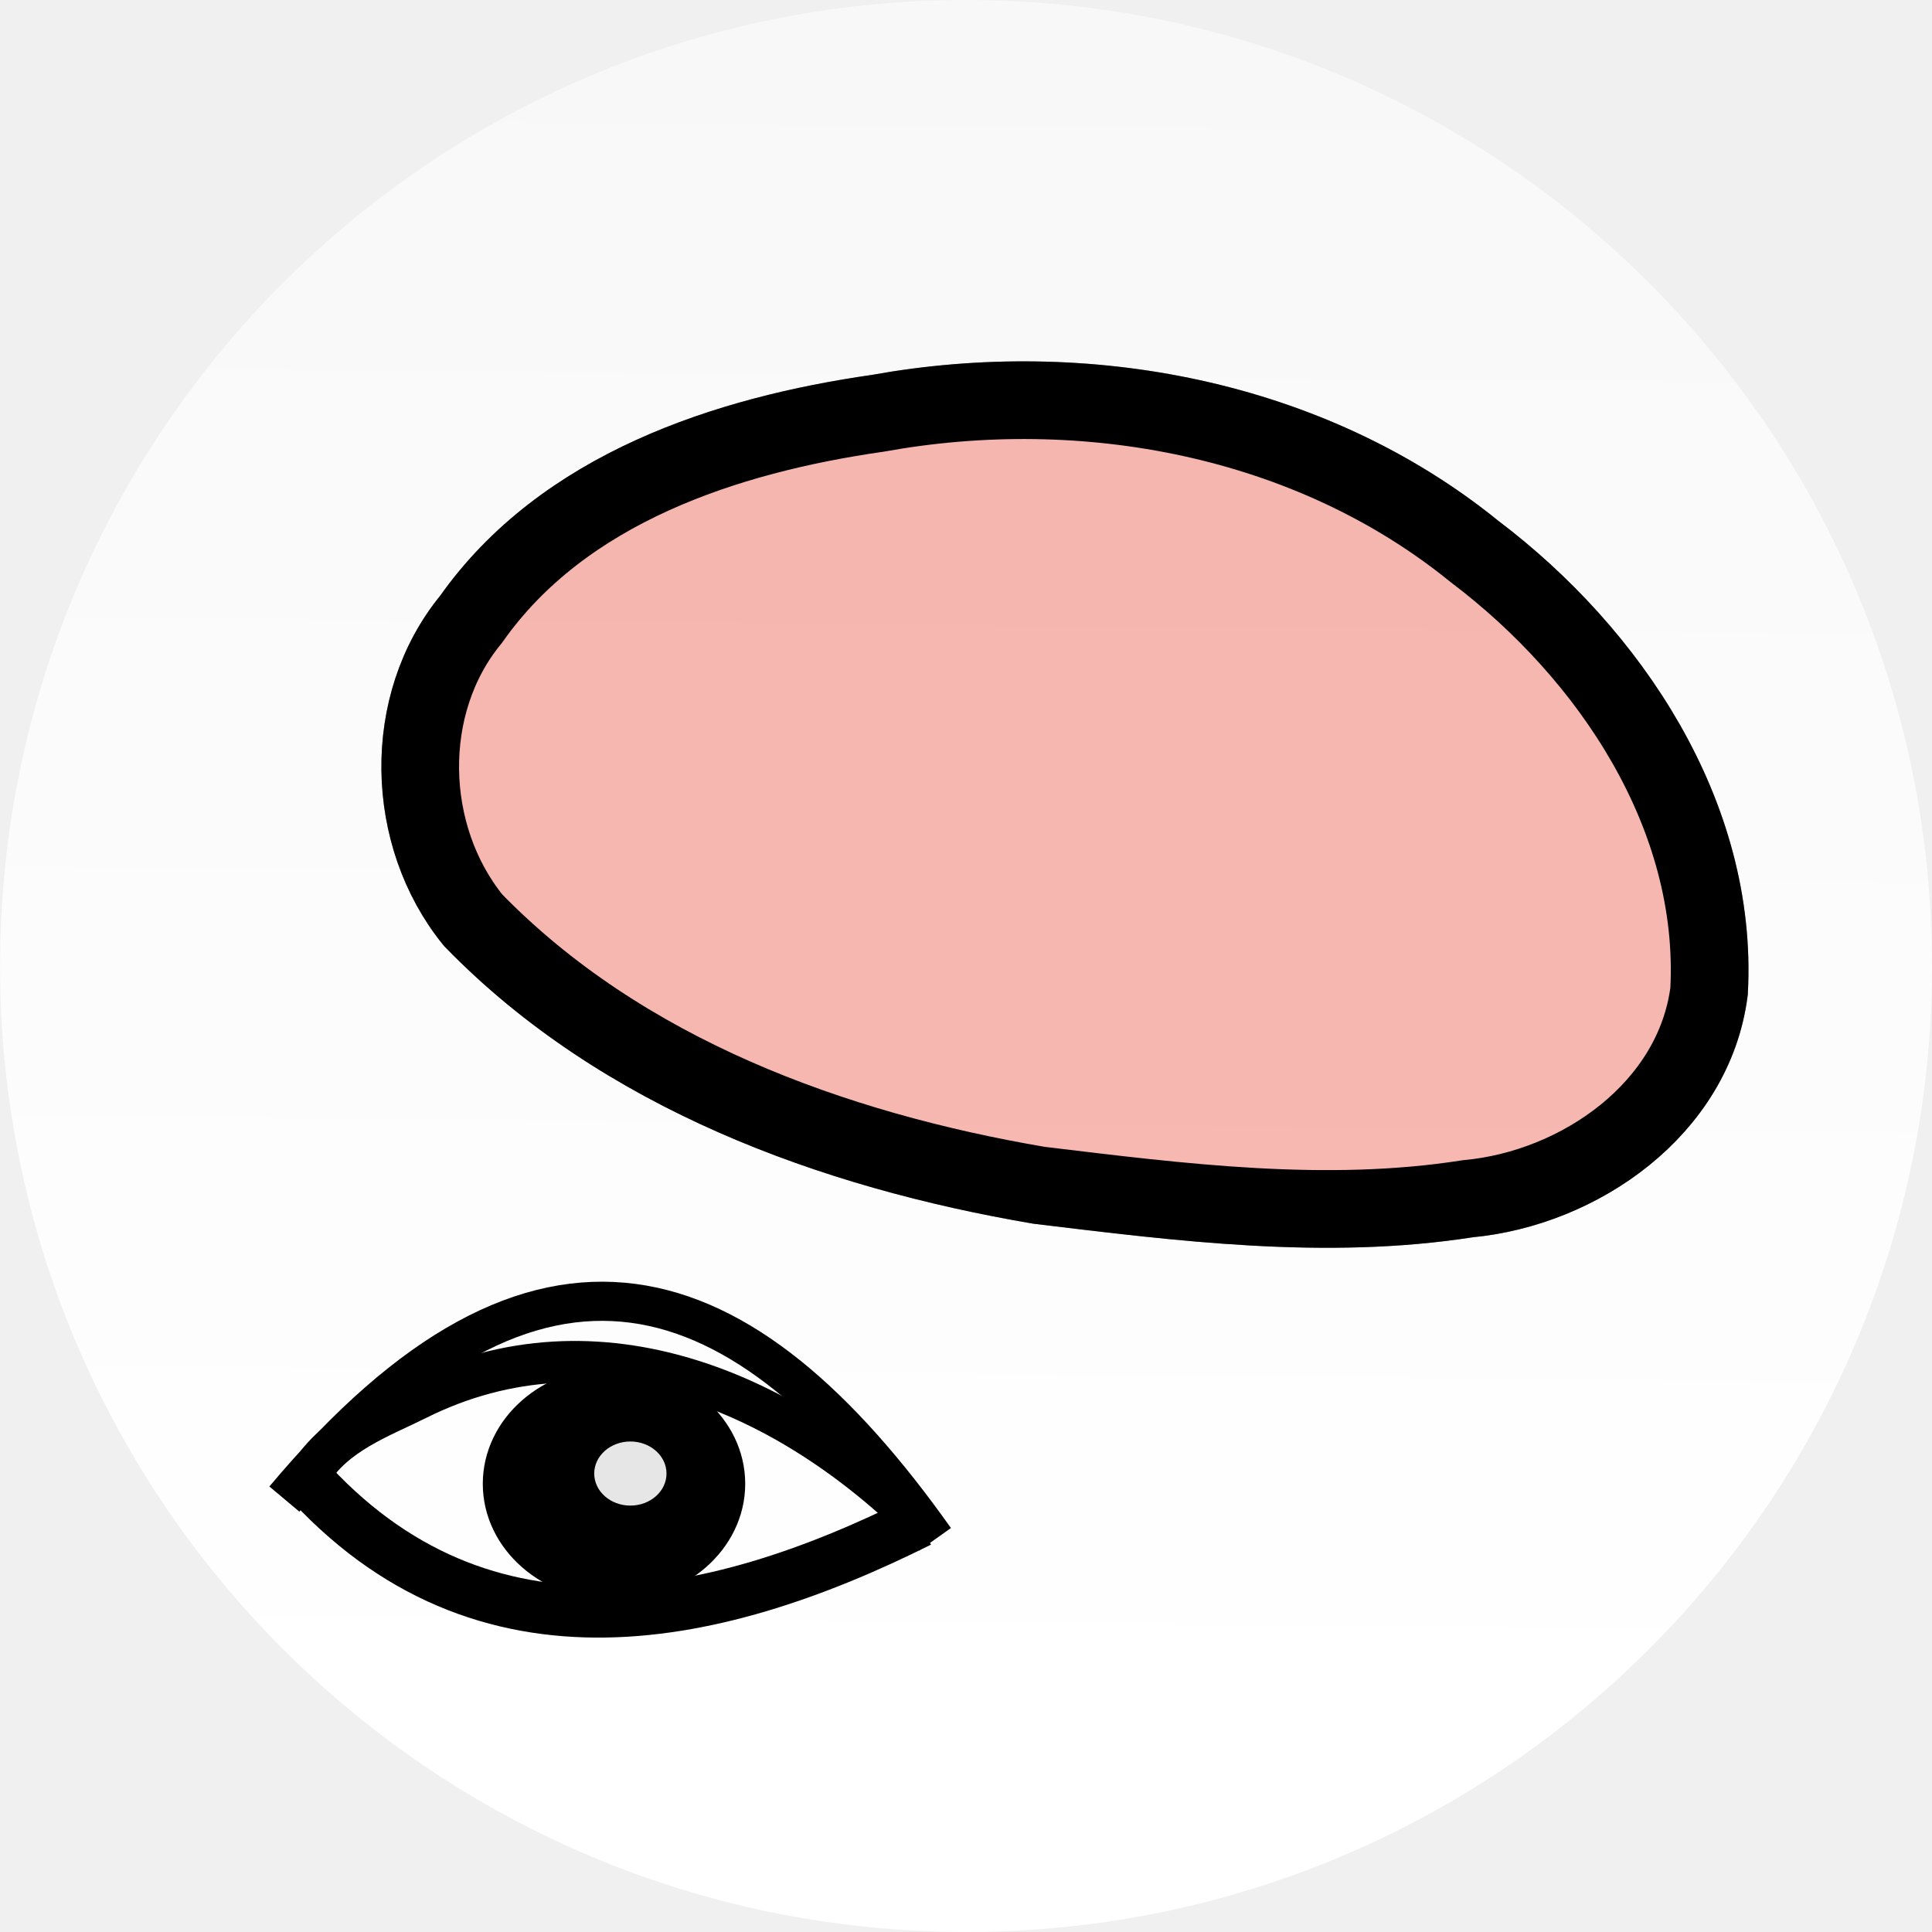
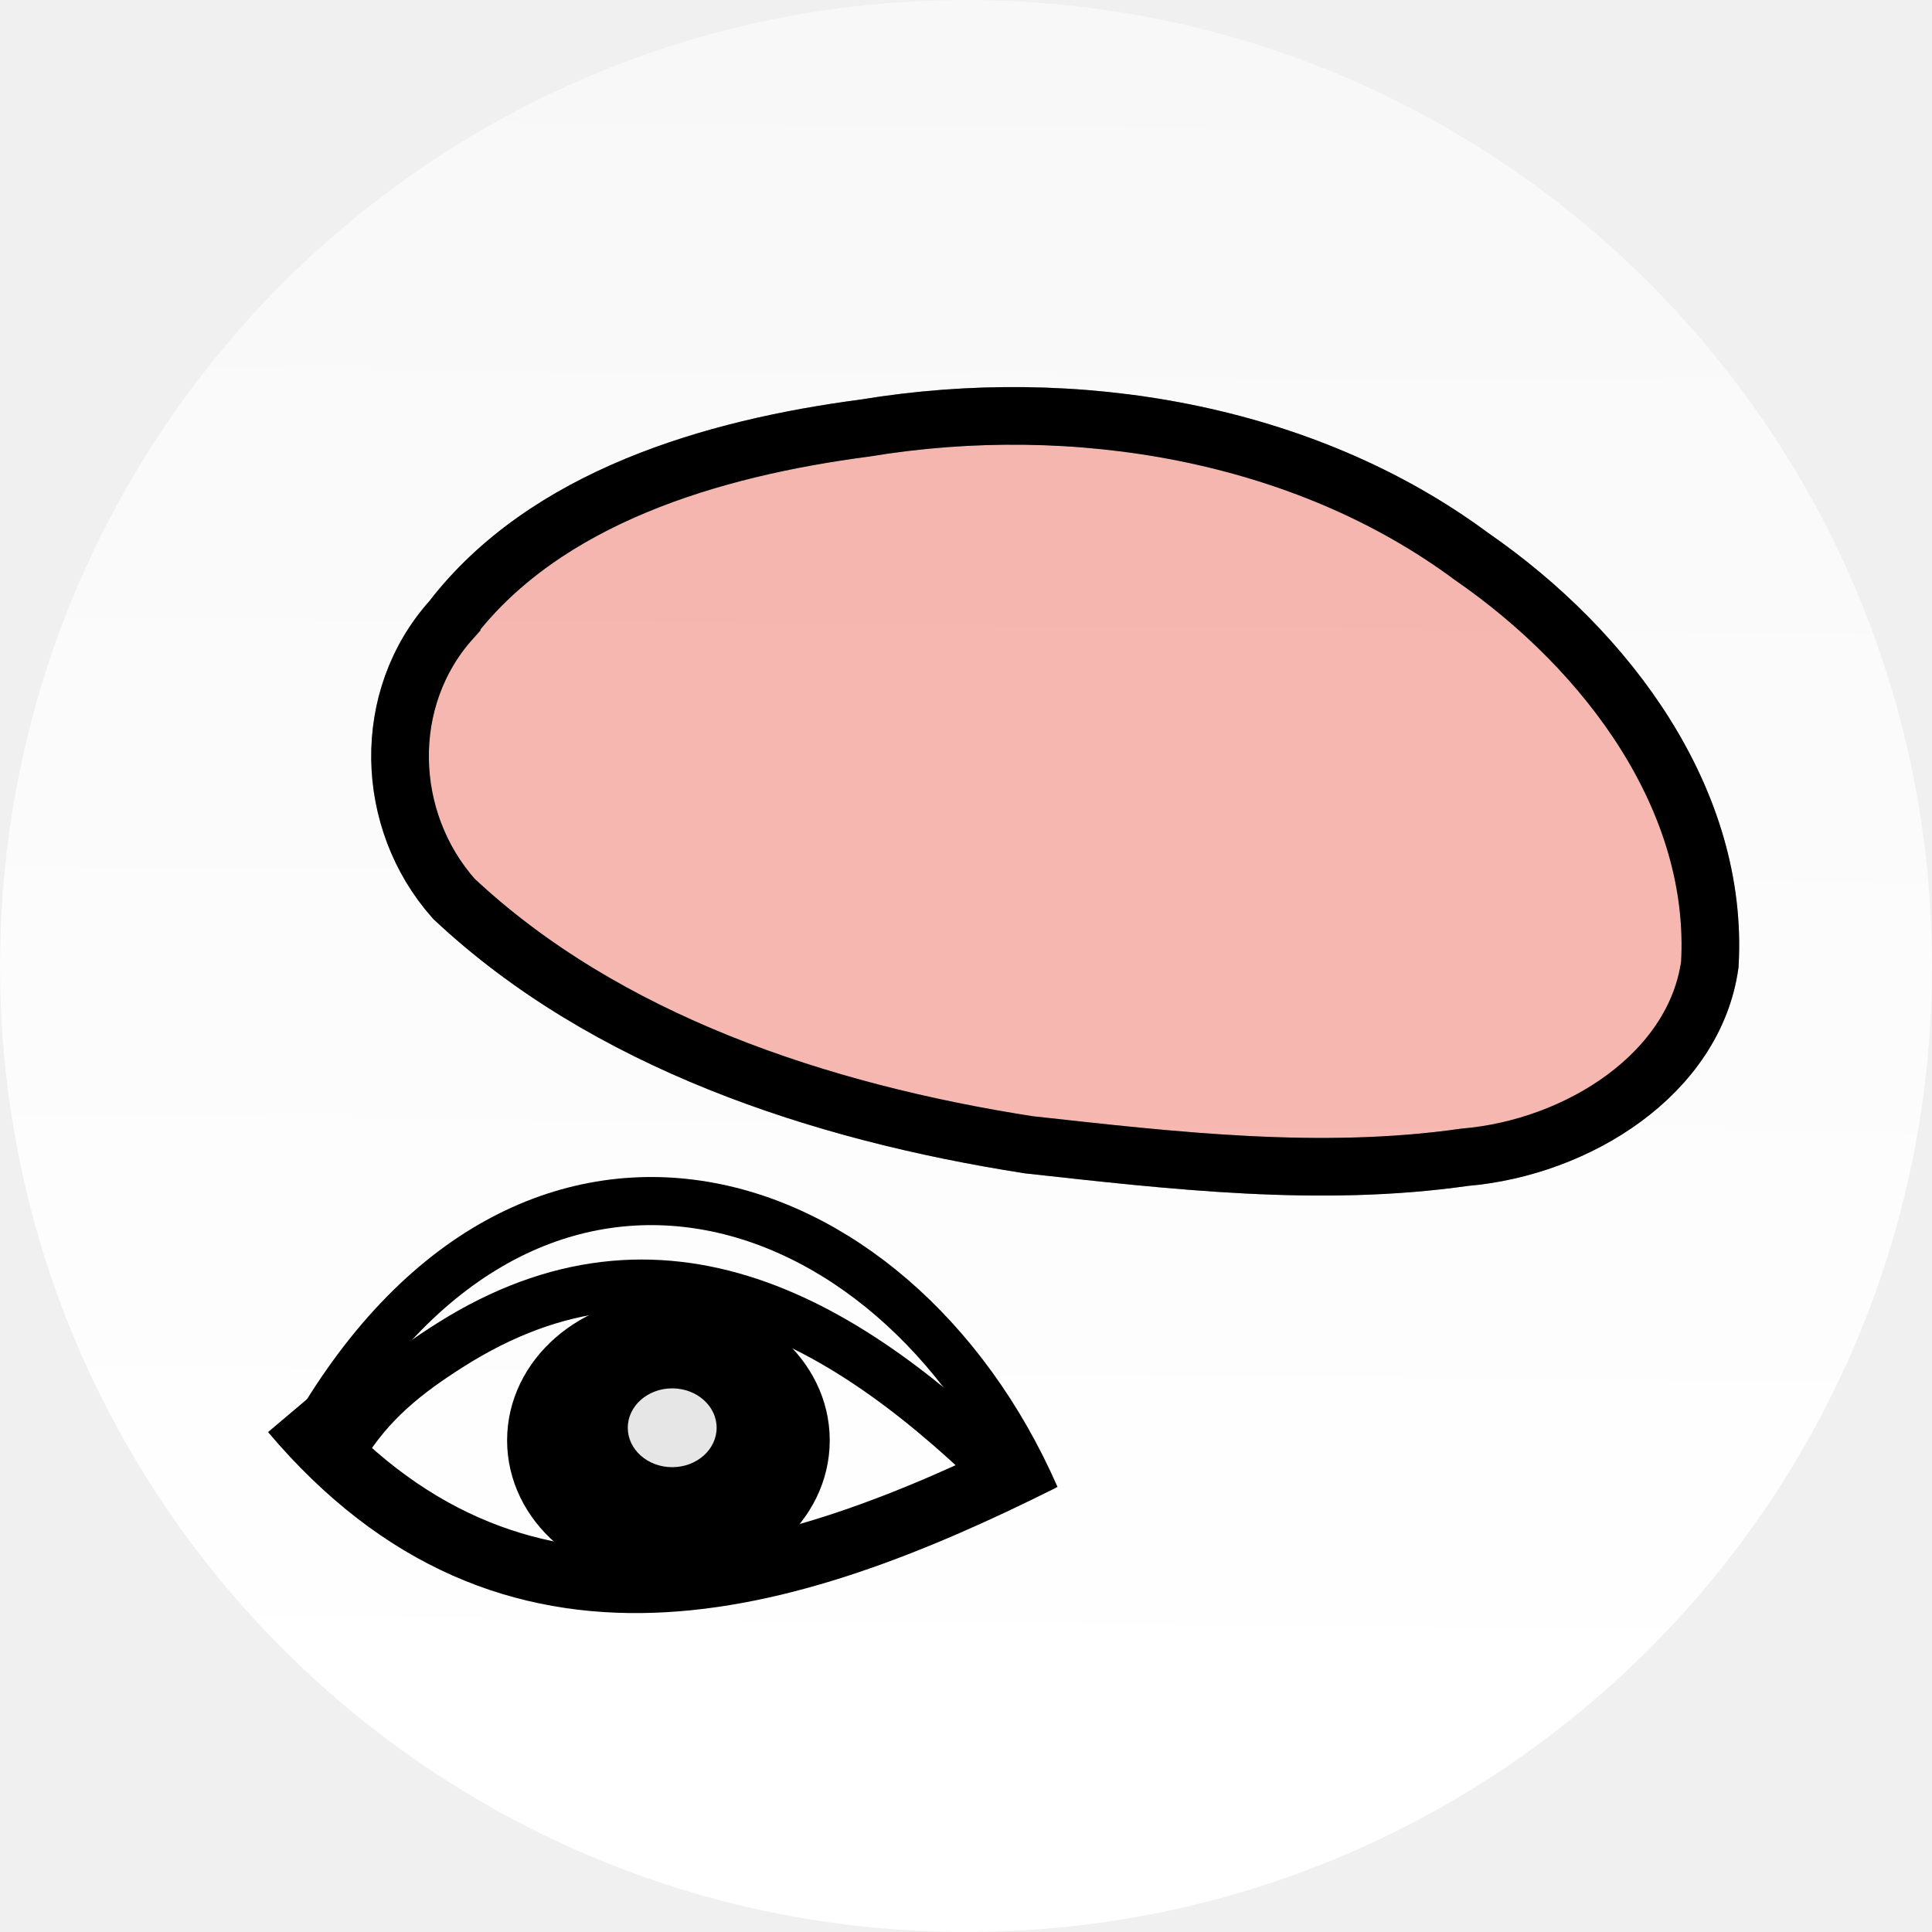
<svg xmlns="http://www.w3.org/2000/svg" id="svg7111" height="37.312" width="37.312" version="1.1">
  <defs id="defs7113">
    <linearGradient id="linearGradient6889" y2="112.47" gradientUnits="userSpaceOnUse" x2="-312.37" gradientTransform="translate(331.3471,-150.9612)" y1="184.71" x1="-313.02">
      <stop id="stop22496-54-8" stop-color="#FFF" offset="0" />
      <stop id="stop22498-4-61" stop-color="#FFF" stop-opacity="0" offset="1" />
    </linearGradient>
  </defs>
  <path id="path23958-4" stroke-miterlimit="10" d="m 18.661,6.7e-4 c -10.31,0 -18.66,8.35 -18.66,18.66 0,10.3 8.35,18.65 18.66,18.65 10.3,0 18.65,-8.35 18.65,-18.65 0,-10.31 -8.35,-18.66 -18.65,-18.66" style="fill:url(#linearGradient6889);stroke-miterlimit:10" />
-   <path style="opacity:1;fill:none;fill-opacity:1;stroke:#000000;stroke-width:1.5;stroke-miterlimit:10;stroke-dasharray:none" stroke-miterlimit="10" d="M 9.097,11.961 C 10.877,9.431 14.027,8.401 16.957,7.981 c 3.98,-0.72 8.33,0.08 11.52,2.67 2.62,1.98 4.71,5.1 4.53,8.49 -0.29,2.27 -2.5,3.81 -4.66,4.01 -2.75,0.43 -5.54,0.07 -8.28,-0.26 -3.99,-0.68 -8.05,-2.16 -10.93,-5.12 -1.32,-1.63 -1.39,-4.17 -0.04,-5.81 z" id="path13071-0-3" />
-   <path style="opacity:0.4;fill:#ea503c;fill-opacity:1;stroke:#000000;stroke-width:1.5;stroke-miterlimit:10;stroke-dasharray:none" stroke-miterlimit="10" d="M 9.097,11.961 C 10.877,9.431 14.027,8.401 16.957,7.981 c 3.98,-0.72 8.33,0.08 11.52,2.67 2.62,1.98 4.71,5.1 4.53,8.49 -0.29,2.27 -2.5,3.81 -4.66,4.01 -2.75,0.43 -5.54,0.07 -8.28,-0.26 -3.99,-0.68 -8.05,-2.16 -10.93,-5.12 -1.32,-1.63 -1.39,-4.17 -0.04,-5.81 z" id="path13071-0" />
-   <path style="fill:none;fill-rule:evenodd;stroke:#000000;stroke-width:0.756px;stroke-linecap:butt;stroke-linejoin:miter;stroke-opacity:1" d="M 5.492,28.951 C 10.418,23.078 14.339,24.484 18.057,29.729" id="path4231" />
-   <path style="fill:none;fill-rule:evenodd;stroke:#000000;stroke-width:1px;stroke-linecap:butt;stroke-linejoin:miter;stroke-opacity:1" d="m 5.692,28.3 c 3.442,4.073 8.027,3.102 12.064,1.084" id="path4235" />
-   <path style="fill:none;fill-rule:evenodd;stroke:#000000;stroke-width:0.8;stroke-linecap:butt;stroke-linejoin:miter;stroke-miterlimit:4;stroke-dasharray:none;stroke-opacity:1" d="m 5.997,28.454 c 0.459,-0.768 1.366,-1.084 2.052,-1.427 3.511,-1.755 7.201,-0.115 9.801,2.485" id="path4237" />
-   <ellipse style="opacity:1;fill:#000000;fill-opacity:1;stroke:#000000;stroke-width:0.8;stroke-linejoin:round;stroke-miterlimit:4;stroke-dasharray:none;stroke-opacity:1" id="path4239" cx="11.858" cy="28.656" rx="2.134" ry="1.858" />
-   <ellipse style="opacity:0.9;fill:#ffffff;fill-opacity:1;stroke:none;stroke-width:0.986;stroke-linejoin:round;stroke-miterlimit:4;stroke-dasharray:none;stroke-opacity:1" id="path4241" cx="12.174" cy="28.458" rx="0.698" ry="0.619" />
+   <path style="opacity:0.4;fill:#ea503c;fill-opacity:1;stroke:#000000;stroke-width:1.113;stroke-miterlimit:10;stroke-dasharray:none" stroke-miterlimit="10" d="M 8.723,11.961 C 10.532,9.612 13.733,8.656 16.71,8.266 c 4.045,-0.668 8.465,0.074 11.707,2.479 2.663,1.838 4.786,4.735 4.604,7.882 -0.295,2.107 -2.541,3.537 -4.736,3.723 -2.795,0.399 -5.63,0.065 -8.414,-0.241 C 15.816,21.477 11.69,20.103 8.763,17.355 7.422,15.842 7.351,13.484 8.723,11.961 Z" id="path13071-0" />
+   <path style="opacity:1;fill:none;fill-opacity:1;stroke:#000000;stroke-width:1.113;stroke-miterlimit:10;stroke-dasharray:none" stroke-miterlimit="10" d="M 8.723,11.961 C 10.532,9.612 13.733,8.656 16.71,8.266 c 4.045,-0.668 8.465,0.074 11.707,2.479 2.663,1.838 4.786,4.735 4.604,7.882 -0.295,2.107 -2.541,3.537 -4.736,3.723 -2.795,0.399 -5.63,0.065 -8.414,-0.241 -4.055,-0.631 -8.181,-2.005 -11.107,-4.753 -1.341,-1.513 -1.413,-3.871 -0.041,-5.394 z" id="path13071-0-3" />
+   <path style="fill:none;fill-rule:evenodd;stroke:#000000;stroke-width:0.929px;stroke-linecap:butt;stroke-linejoin:miter;stroke-opacity:1" d="M 5.894,28.002 C 10.049,20.39 17.273,22.678 19.998,28.903" id="path4231" />
+   <path style="fill:none;fill-rule:evenodd;stroke:#000000;stroke-width:1.229px;stroke-linecap:butt;stroke-linejoin:miter;stroke-opacity:1" d="m 5.646,27.261 c 4.231,5.007 9.5,3.409 14.463,0.927" id="path4235" />
+   <path style="fill:none;fill-rule:evenodd;stroke:#000000;stroke-width:0.983;stroke-linecap:butt;stroke-linejoin:miter;stroke-miterlimit:4;stroke-dasharray:none;stroke-opacity:1" d="M 6.571,28.006 C 7.136,27.063 7.859,26.506 8.702,25.972 12.78,23.393 16.381,25.496 19.577,28.692" id="path4237" />
+   <ellipse style="opacity:1;fill:#000000;fill-opacity:1;stroke:#000000;stroke-width:0.983;stroke-linejoin:round;stroke-miterlimit:4;stroke-dasharray:none;stroke-opacity:1" id="path4239" cx="12.909" cy="27.817" rx="2.624" ry="2.284" />
+   <ellipse style="opacity:0.9;fill:#ffffff;fill-opacity:1;stroke:none;stroke-width:0.986;stroke-linejoin:round;stroke-miterlimit:4;stroke-dasharray:none;stroke-opacity:1" id="path4241" cx="12.982" cy="27.574" rx="0.858" ry="0.761" />
</svg>
